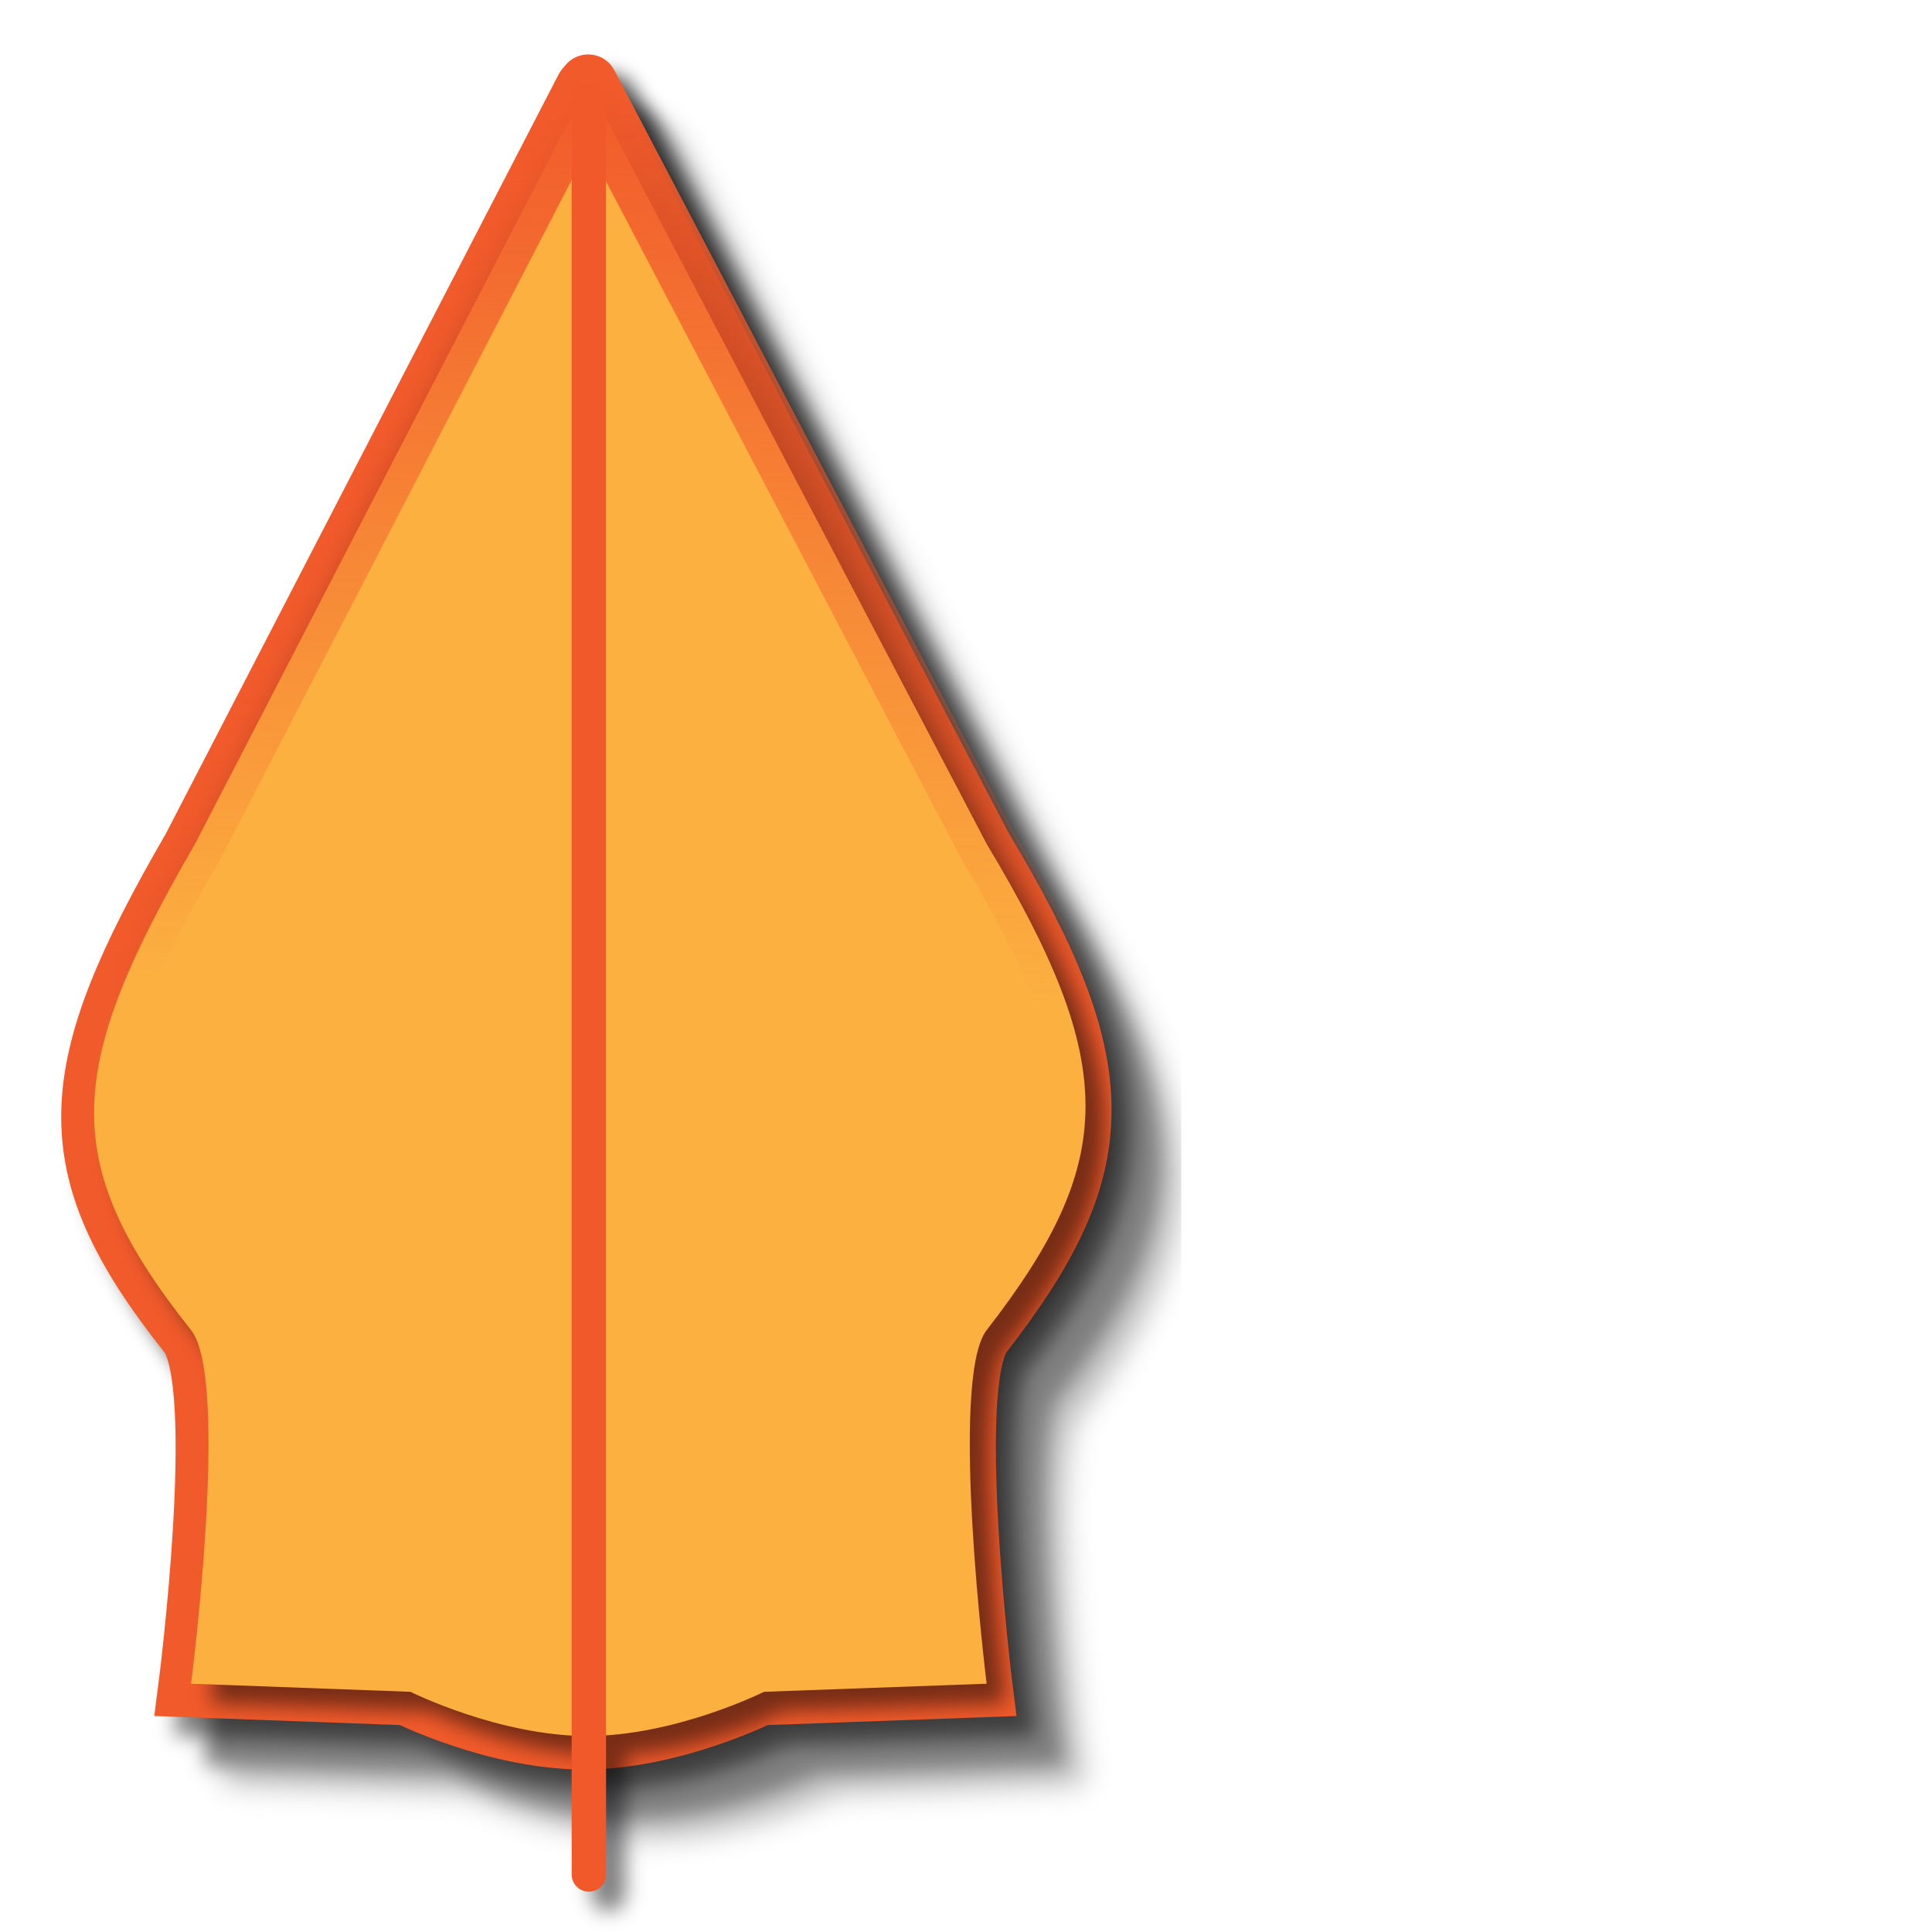
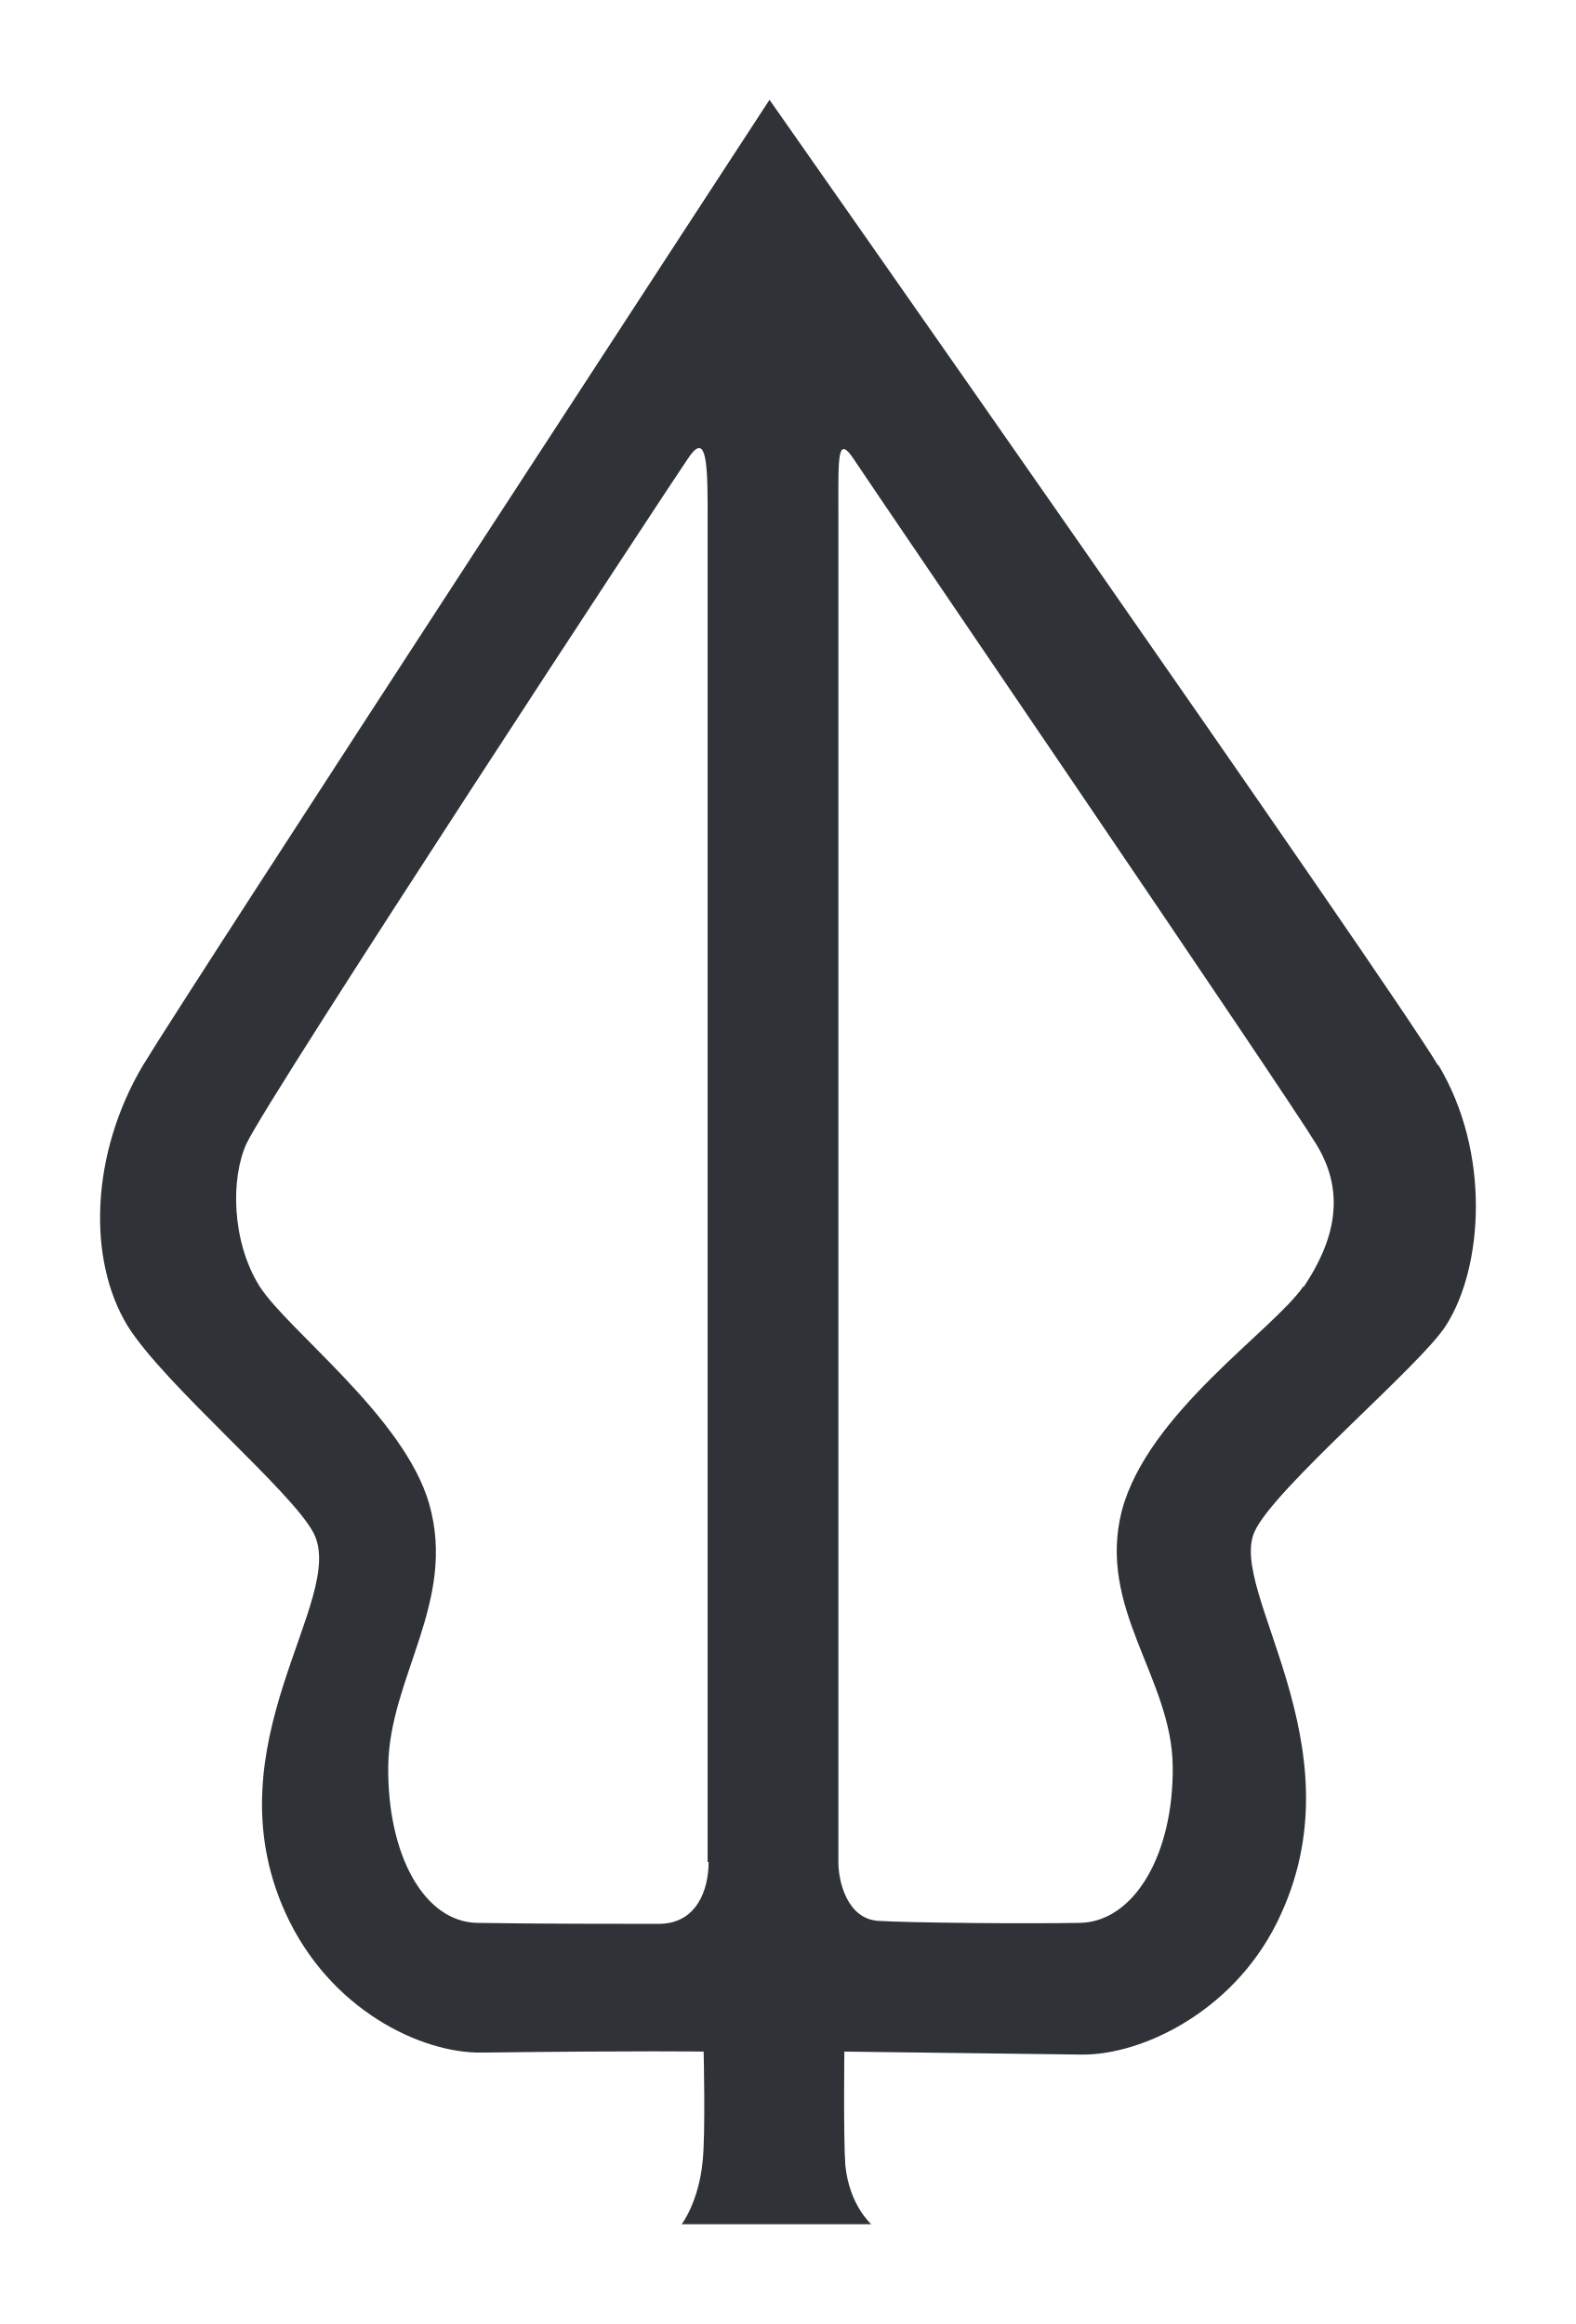
- <svg xmlns="http://www.w3.org/2000/svg" xmlns:xlink="http://www.w3.org/1999/xlink" version="1.1" id="Layer_1" x="0px" y="0px" width="64" height="64" viewBox="0 0 64 64" enable-background="new 0 0 567 567" xml:space="preserve">
-   <defs id="defs14">
-     <filter id="filter2992" color-interpolation-filters="sRGB">
-       <feFlood id="feFlood2994" flood-opacity="0.5" flood-color="rgb(0,0,0)" result="flood" />
-       <feComposite id="feComposite2996" in2="SourceGraphic" in="flood" operator="in" result="composite1" />
-       <feGaussianBlur id="feGaussianBlur2998" stdDeviation="2" result="blur" />
-       <feOffset id="feOffset3000" dx="4" dy="4" result="offset" />
-       <feComposite id="feComposite3002" in2="offset" in="SourceGraphic" operator="over" result="composite2" />
-     </filter>
-     <filter color-interpolation-filters="sRGB" id="filter2992-6" style="color-interpolation-filters:sRGB;">
-       <feFlood id="feFlood2994-6" flood-opacity="0.5" flood-color="rgb(0,0,0)" result="flood" />
-       <feComposite id="feComposite2996-1" in2="SourceGraphic" in="flood" operator="in" result="composite1" />
-       <feGaussianBlur id="feGaussianBlur2998-2" stdDeviation="2" result="blur" />
-       <feOffset id="feOffset3000-4" dx="4" dy="4" result="offset" />
-       <feComposite id="feComposite3002-7" in2="offset" in="SourceGraphic" operator="over" result="fbSourceGraphic" />
-       <feColorMatrix result="fbSourceGraphicAlpha" in="fbSourceGraphic" values="0 0 0 -1 0 0 0 0 -1 0 0 0 0 -1 0 0 0 0 1 0" id="feColorMatrix4040" />
-       <feFlood id="feFlood4042" flood-opacity="0.5" flood-color="rgb(0,0,0)" result="flood" in="fbSourceGraphic" />
-       <feComposite id="feComposite4044" in2="fbSourceGraphic" in="flood" operator="in" result="composite1" />
-       <feGaussianBlur id="feGaussianBlur4046" in="composite" stdDeviation="2" result="blur" />
-       <feOffset id="feOffset4048" dx="10" dy="10" result="offset" />
-       <feComposite id="feComposite4050" in2="offset" in="fbSourceGraphic" operator="over" result="composite2" />
-     </filter>
-     <filter color-interpolation-filters="sRGB" id="filter2992-5">
-       <feFlood id="feFlood2994-8" flood-opacity="0.5" flood-color="rgb(0,0,0)" result="flood" />
-       <feComposite id="feComposite2996-8" in2="SourceGraphic" in="flood" operator="in" result="composite1" />
-       <feGaussianBlur id="feGaussianBlur2998-5" stdDeviation="2" result="blur" />
-       <feOffset id="feOffset3000-0" dx="4" dy="4" result="offset" />
-       <feComposite id="feComposite3002-0" in2="offset" in="SourceGraphic" operator="over" result="composite2" />
-     </filter>
-     <linearGradient xlink:href="#linearGradient3786-3" id="linearGradient3792-9" x1="299.626" y1="77.762" x2="294.993" y2="261.762" gradientUnits="userSpaceOnUse" />
-     <linearGradient id="linearGradient3786-3">
-       <stop style="stop-color:#f15a2b;stop-opacity:1;" offset="0" id="stop3788-7" />
-       <stop style="stop-color:#f15a2b;stop-opacity:0;" offset="1" id="stop3790-0" />
-     </linearGradient>
-   </defs>
-   <g id="layer1" style="display:inline" transform="translate(0,-503)">
-     <g style="filter:url(#filter2992-6)" transform="matrix(0.1626933,0,0,0.1626933,-3.152667,489.8881)" id="g3780">
-       <path style="fill:#fcb040;stroke:#f15a2b;stroke-width:12;stroke-linecap:round" id="path3782" d="m 138.45,98.497 -80.049,154.74 c -26.372,45.508 -28.15,64.647 -0.818,99 8.002,10.058 0,72 0,72 l 44.667,1.647 c 0,0 18,9 36,9 18,0 36,-9 36,-9 l 45.332,-1.647 c 0,0 -7.729,-62.042 0,-72 26.668,-34.353 27,-54 0,-99 l -81.132,-154.74" />
-     </g>
-     <g id="layer3" style="display:none" />
-   </g>
-   <g id="layer2" transform="translate(0,-503)" style="display:inline">
-     <g id="g6" transform="matrix(0.1626933,0,0,0.1626933,-28.69903,493.2292)" style="filter:url(#filter2992-5)">
-       <path d="m 296.164,77.14 -80.049,154.74 c -26.372,45.508 -28.15,64.647 -0.818,99 8.002,10.058 0,72 0,72 l 44.667,1.647 c 0,0 18,9 36,9 18,0 36,-9 36,-9 l 45.332,-1.647 c 0,0 -7.729,-62.042 0,-72 26.668,-34.353 27,-54 0,-99 L 296.164,77.14" id="path8" style="fill:#fcb040;stroke:url(#linearGradient3792-9);stroke-width:12;stroke-linecap:round" />
-       <line stroke-miterlimit="10" x1="296.297" y1="80.528" x2="296.297" y2="441.722" id="line10" style="fill:none;stroke:#f1592a;stroke-width:7;stroke-linecap:round;stroke-miterlimit:10" />
-     </g>
-   </g>
-   <g id="layer4" transform="translate(0,-503)" style="display:inline" />
+ <svg xmlns="http://www.w3.org/2000/svg" version="1.1" x="0" y="0" width="157.9" height="232.9" viewBox="0 0 157.9 232.9" enable-background="new 0 0 701 353" xml:space="preserve">
+   <image display="none" overflow="visible" width="239.3" height="170.8" transform="matrix(0.04169034,-0.9991306,0.9991306,0.04169034,0,0)" x="52.7" y="85.6" opacity="0.4" />
+   <path d="M144.1 106.8C139.3 98.7 77.1 10 77.1 10c0 0-57.9 88.7-62.8 96.8-5.2 8.8-5.6 19.4-1.5 26.1 3.7 5.9 16.4 16.5 18.6 20.7 3.5 6.6-10.5 21.1-2.8 38.1 4.4 9.7 13.6 14.1 19.7 14 16.2-0.2 22.2-0.1 22.2-0.1 0 0 0.2 8.2-0.1 11-0.4 4.1-2.1 6.3-2.1 6.3l9.9 0 9.1 0c0 0-2.2-1.9-2.6-5.9-0.2-2.6-0.1-11.4-0.1-11.4 0 0 7.6 0.1 23.7 0.3 6.2 0.1 15.8-4.5 20.1-14.2 7.7-17-5.4-32.3-2.7-38.2 1.9-4.3 16.8-16.8 19.2-20.7 3.7-5.8 4.5-17.3-0.8-26.1zm-73.1 79.8c0 2.8-1.2 6.2-5 6.2-3.2 0-12.8 0-18.2-0.1-5.3-0.1-9-6.8-8.9-15.7 0.1-8.9 6.9-16.5 4.1-26.3-2.5-8.7-14.1-17.3-17-21.8-2.8-4.5-2.9-10.8-1.3-14.3 2.5-5.2 42.4-66 44.2-68.6 1.7-2.6 2-0.4 2 4.8 0 5.3 0 135.8 0 135.8zm59.6-57.7c-3 4.4-15.6 12.7-18.2 22.5-2.5 9.8 5 16.7 5.1 25.6 0.1 8.9-3.9 15.6-9.3 15.7-5.3 0.1-17 0-20.2-0.2-3.1-0.2-4-3.9-4-5.9 0 0 0-130.5 0-135.7 0-5.2-0.1-7.4 1.6-4.8 1.7 2.6 43.3 63.6 46.3 68.6 3 4.9 1.8 9.7-1.3 14.3z" fill="#2f3338" />
</svg>
